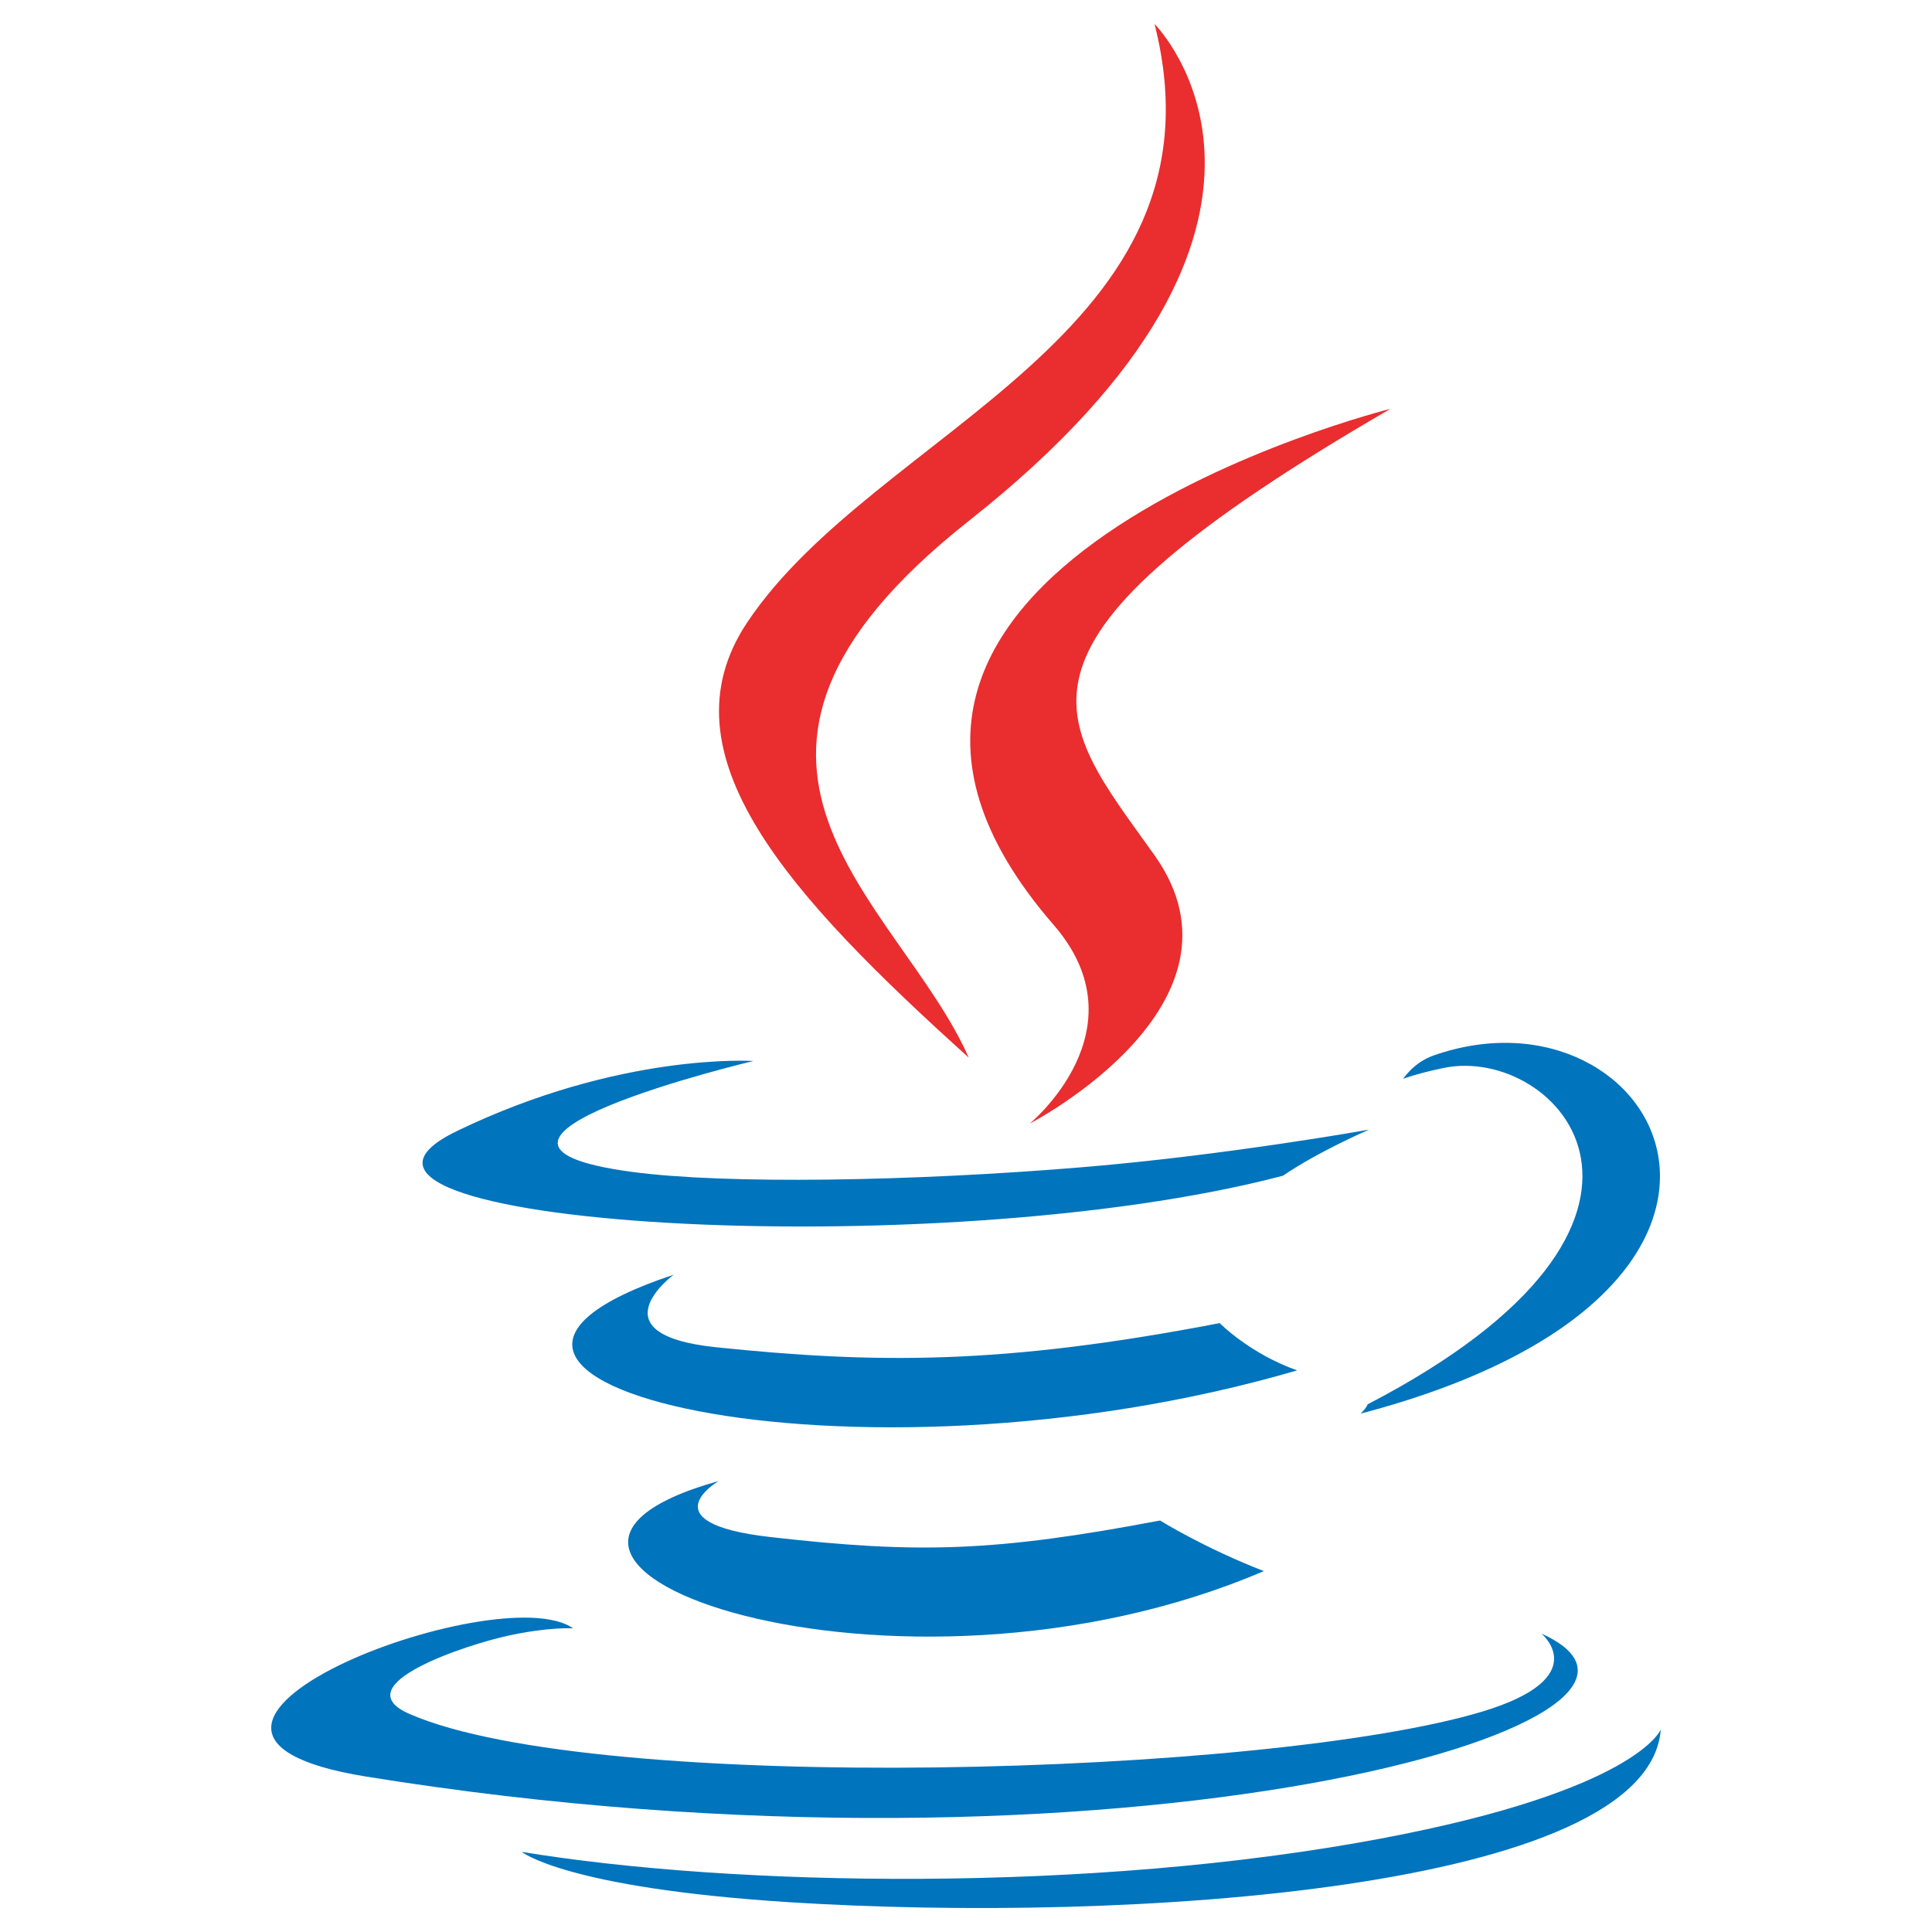
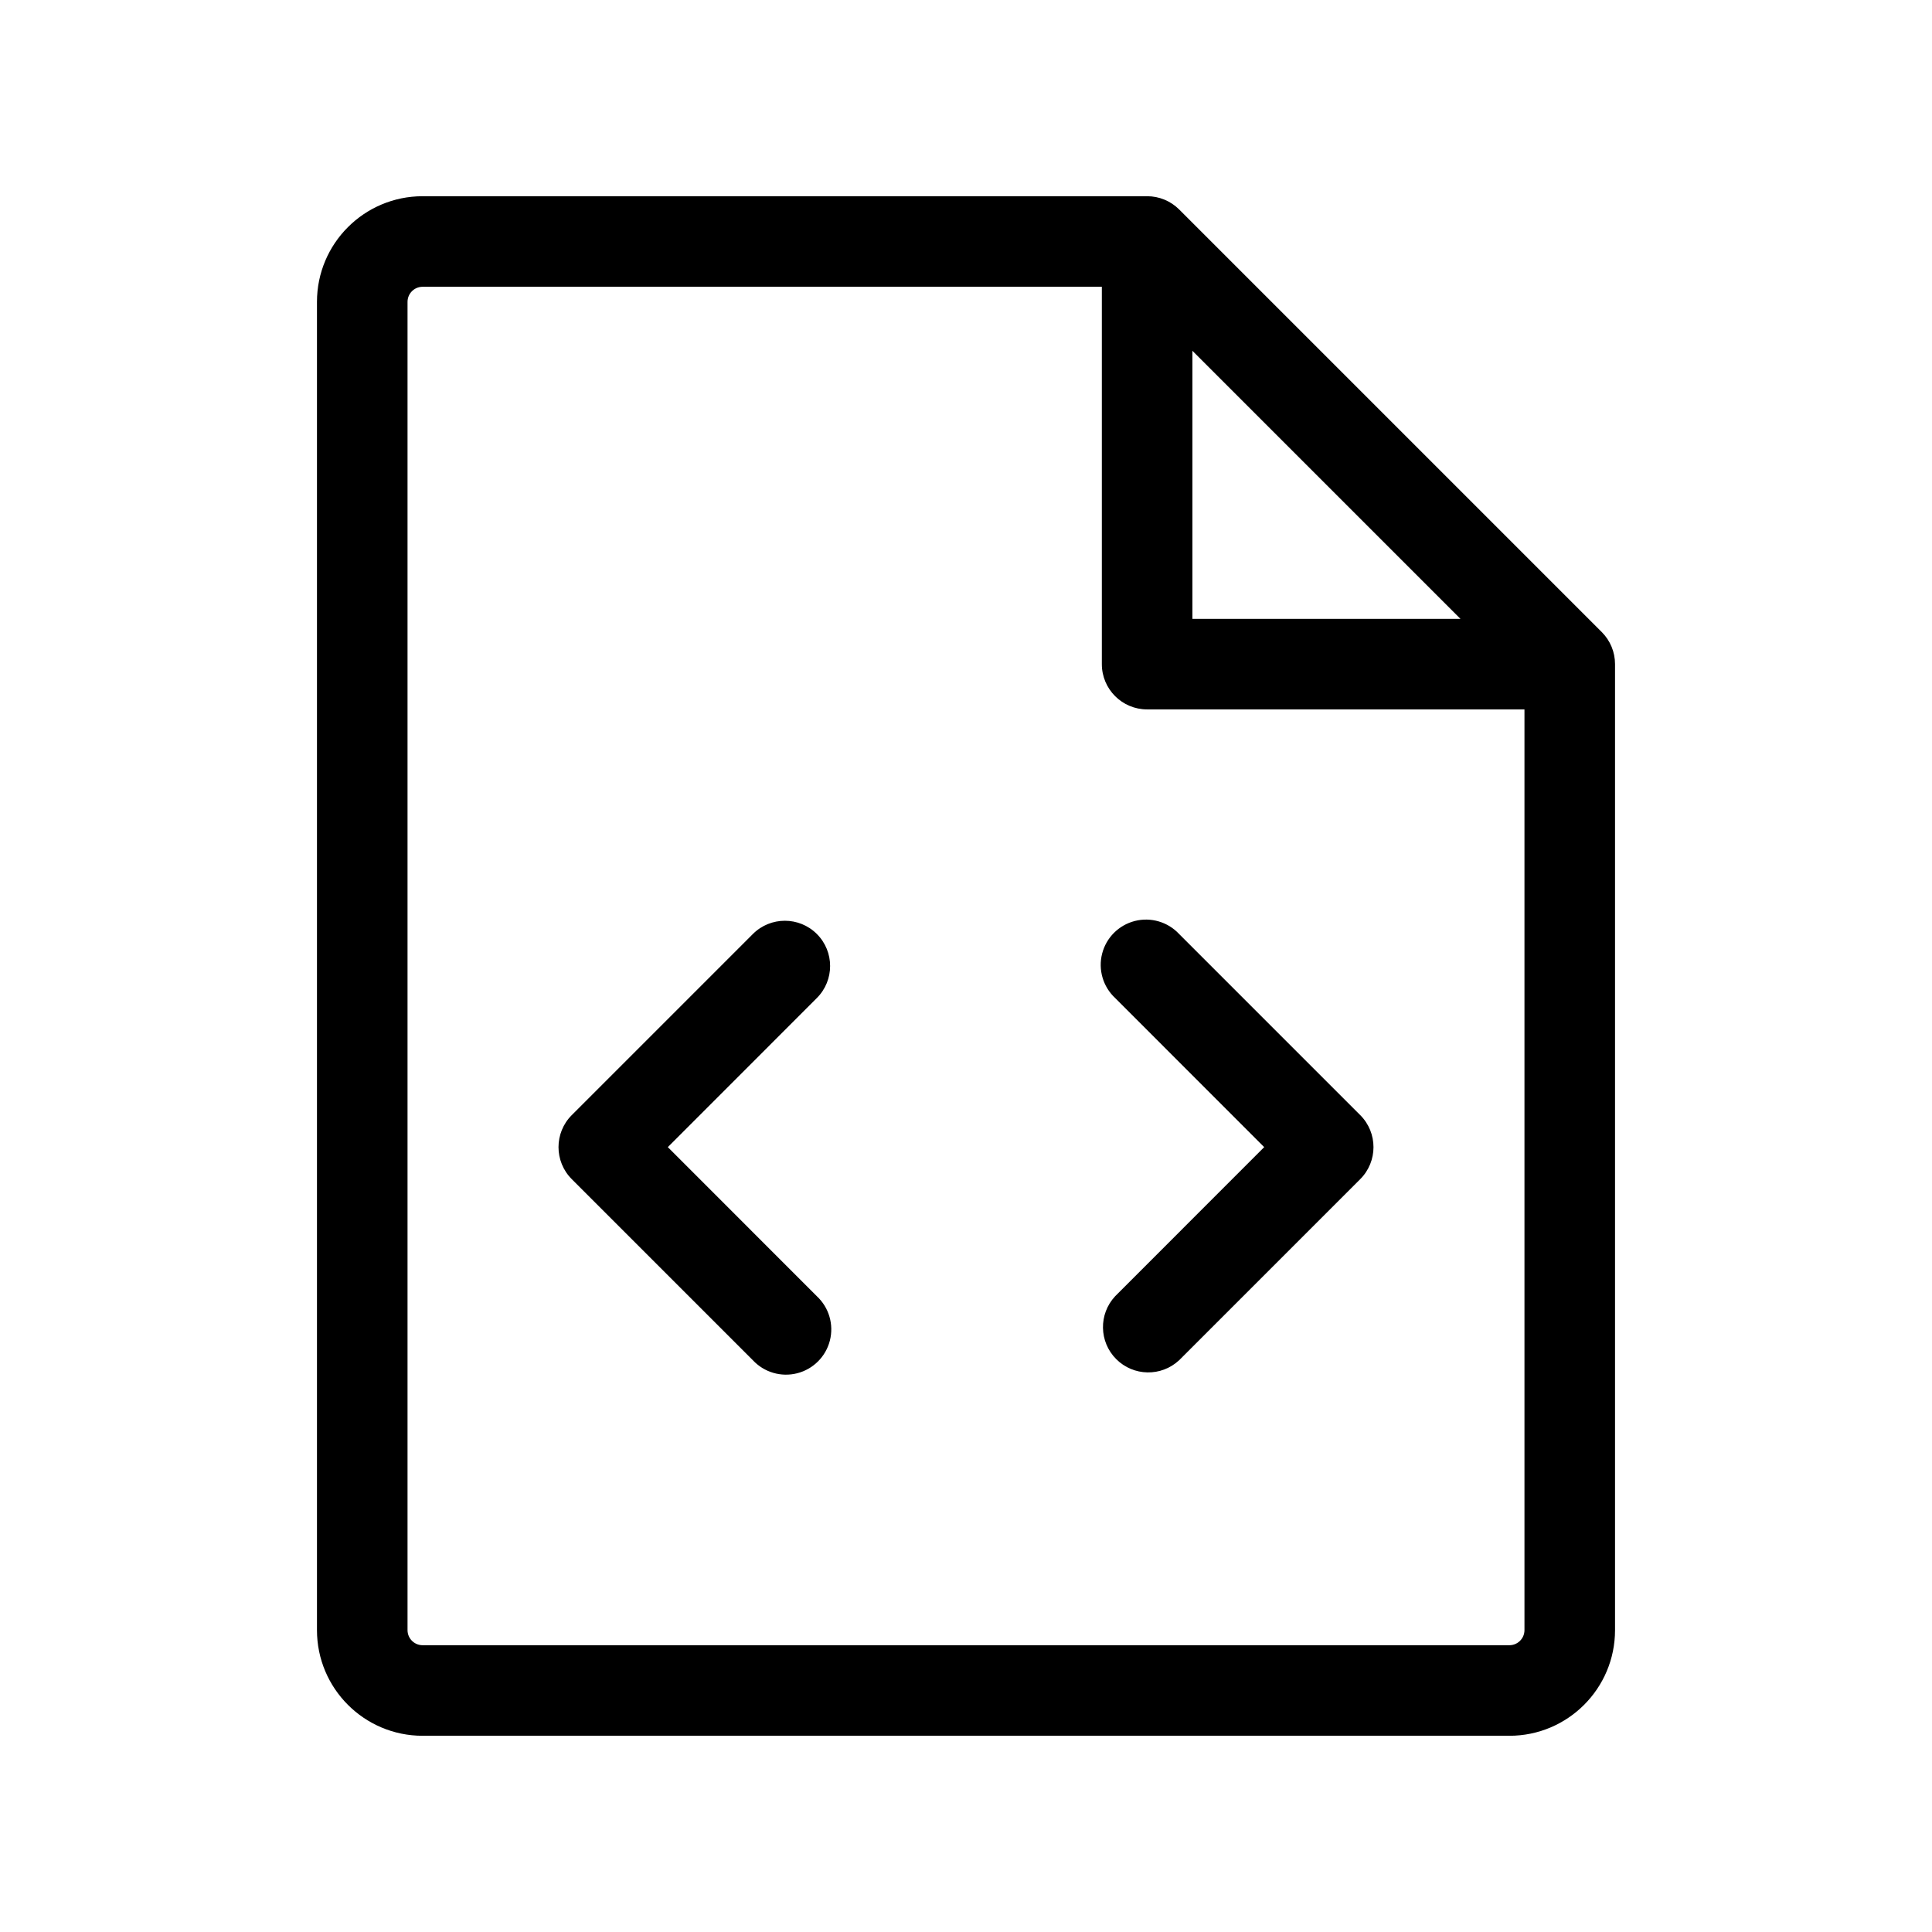
- <svg xmlns="http://www.w3.org/2000/svg" viewBox="0 0 128 128">
-   <path fill="#0074BD" d="M47.617 98.12s-4.767 2.774 3.397 3.71c9.892 1.13 14.947.968 25.845-1.092 0 0 2.871 1.795 6.873 3.351-24.439 10.47-55.308-.607-36.115-5.969zm-2.988-13.665s-5.348 3.959 2.823 4.805c10.567 1.091 18.91 1.18 33.354-1.6 0 0 1.993 2.025 5.132 3.131-29.542 8.64-62.446.68-41.309-6.336z" />
-   <path fill="#EA2D2E" d="M69.802 61.271c6.025 6.935-1.58 13.17-1.58 13.17s15.289-7.891 8.269-17.777c-6.559-9.215-11.587-13.792 15.635-29.58 0 .001-42.731 10.67-22.324 34.187z" />
-   <path fill="#0074BD" d="M102.123 108.229s3.529 2.91-3.888 5.159c-14.102 4.272-58.706 5.56-71.094.171-4.451-1.938 3.899-4.625 6.526-5.192 2.739-.593 4.303-.485 4.303-.485-4.953-3.487-32.013 6.85-13.743 9.815 49.821 8.076 90.817-3.637 77.896-9.468zM49.912 70.294s-22.686 5.389-8.033 7.348c6.188.828 18.518.638 30.011-.326 9.39-.789 18.813-2.474 18.813-2.474s-3.308 1.419-5.704 3.053c-23.042 6.061-67.544 3.238-54.731-2.958 10.832-5.239 19.644-4.643 19.644-4.643zm40.697 22.747c23.421-12.167 12.591-23.86 5.032-22.285-1.848.385-2.677.72-2.677.72s.688-1.079 2-1.543c14.953-5.255 26.451 15.503-4.823 23.725 0-.002.359-.327.468-.617z" />
-   <path fill="#EA2D2E" d="M76.491 1.587S89.459 14.563 64.188 34.51c-20.266 16.006-4.621 25.13-.007 35.559-11.831-10.673-20.509-20.07-14.688-28.815C58.041 28.42 81.722 22.195 76.491 1.587z" />
-   <path fill="#0074BD" d="M52.214 126.021c22.476 1.437 57-.8 57.817-11.436 0 0-1.571 4.032-18.577 7.231-19.186 3.612-42.854 3.191-56.887.874 0 .001 2.875 2.381 17.647 3.331z" />
+ <svg xmlns="http://www.w3.org/2000/svg" viewBox="0 0 256 256" fill="currentColor">
+   <path d="M180.24,147.76a6,6,0,0,1,0,8.48l-24,24a6,6,0,0,1-8.48-8.48L167.51,152l-19.75-19.76a6,6,0,1,1,8.48-8.48Zm-72-24a6,6,0,0,0-8.48,0l-24,24a6,6,0,0,0,0,8.48l24,24a6,6,0,1,0,8.48-8.48L88.49,152l19.75-19.76A6,6,0,0,0,108.24,123.76ZM214,88V216a14,14,0,0,1-14,14H56a14,14,0,0,1-14-14V40A14,14,0,0,1,56,26h96a6,6,0,0,1,4.25,1.76l56,56A6,6,0,0,1,214,88Zm-56-6h35.52L158,46.48Zm44,134V94H152a6,6,0,0,1-6-6V38H56a2,2,0,0,0-2,2V216a2,2,0,0,0,2,2H200A2,2,0,0,0,202,216Z" />
</svg>
